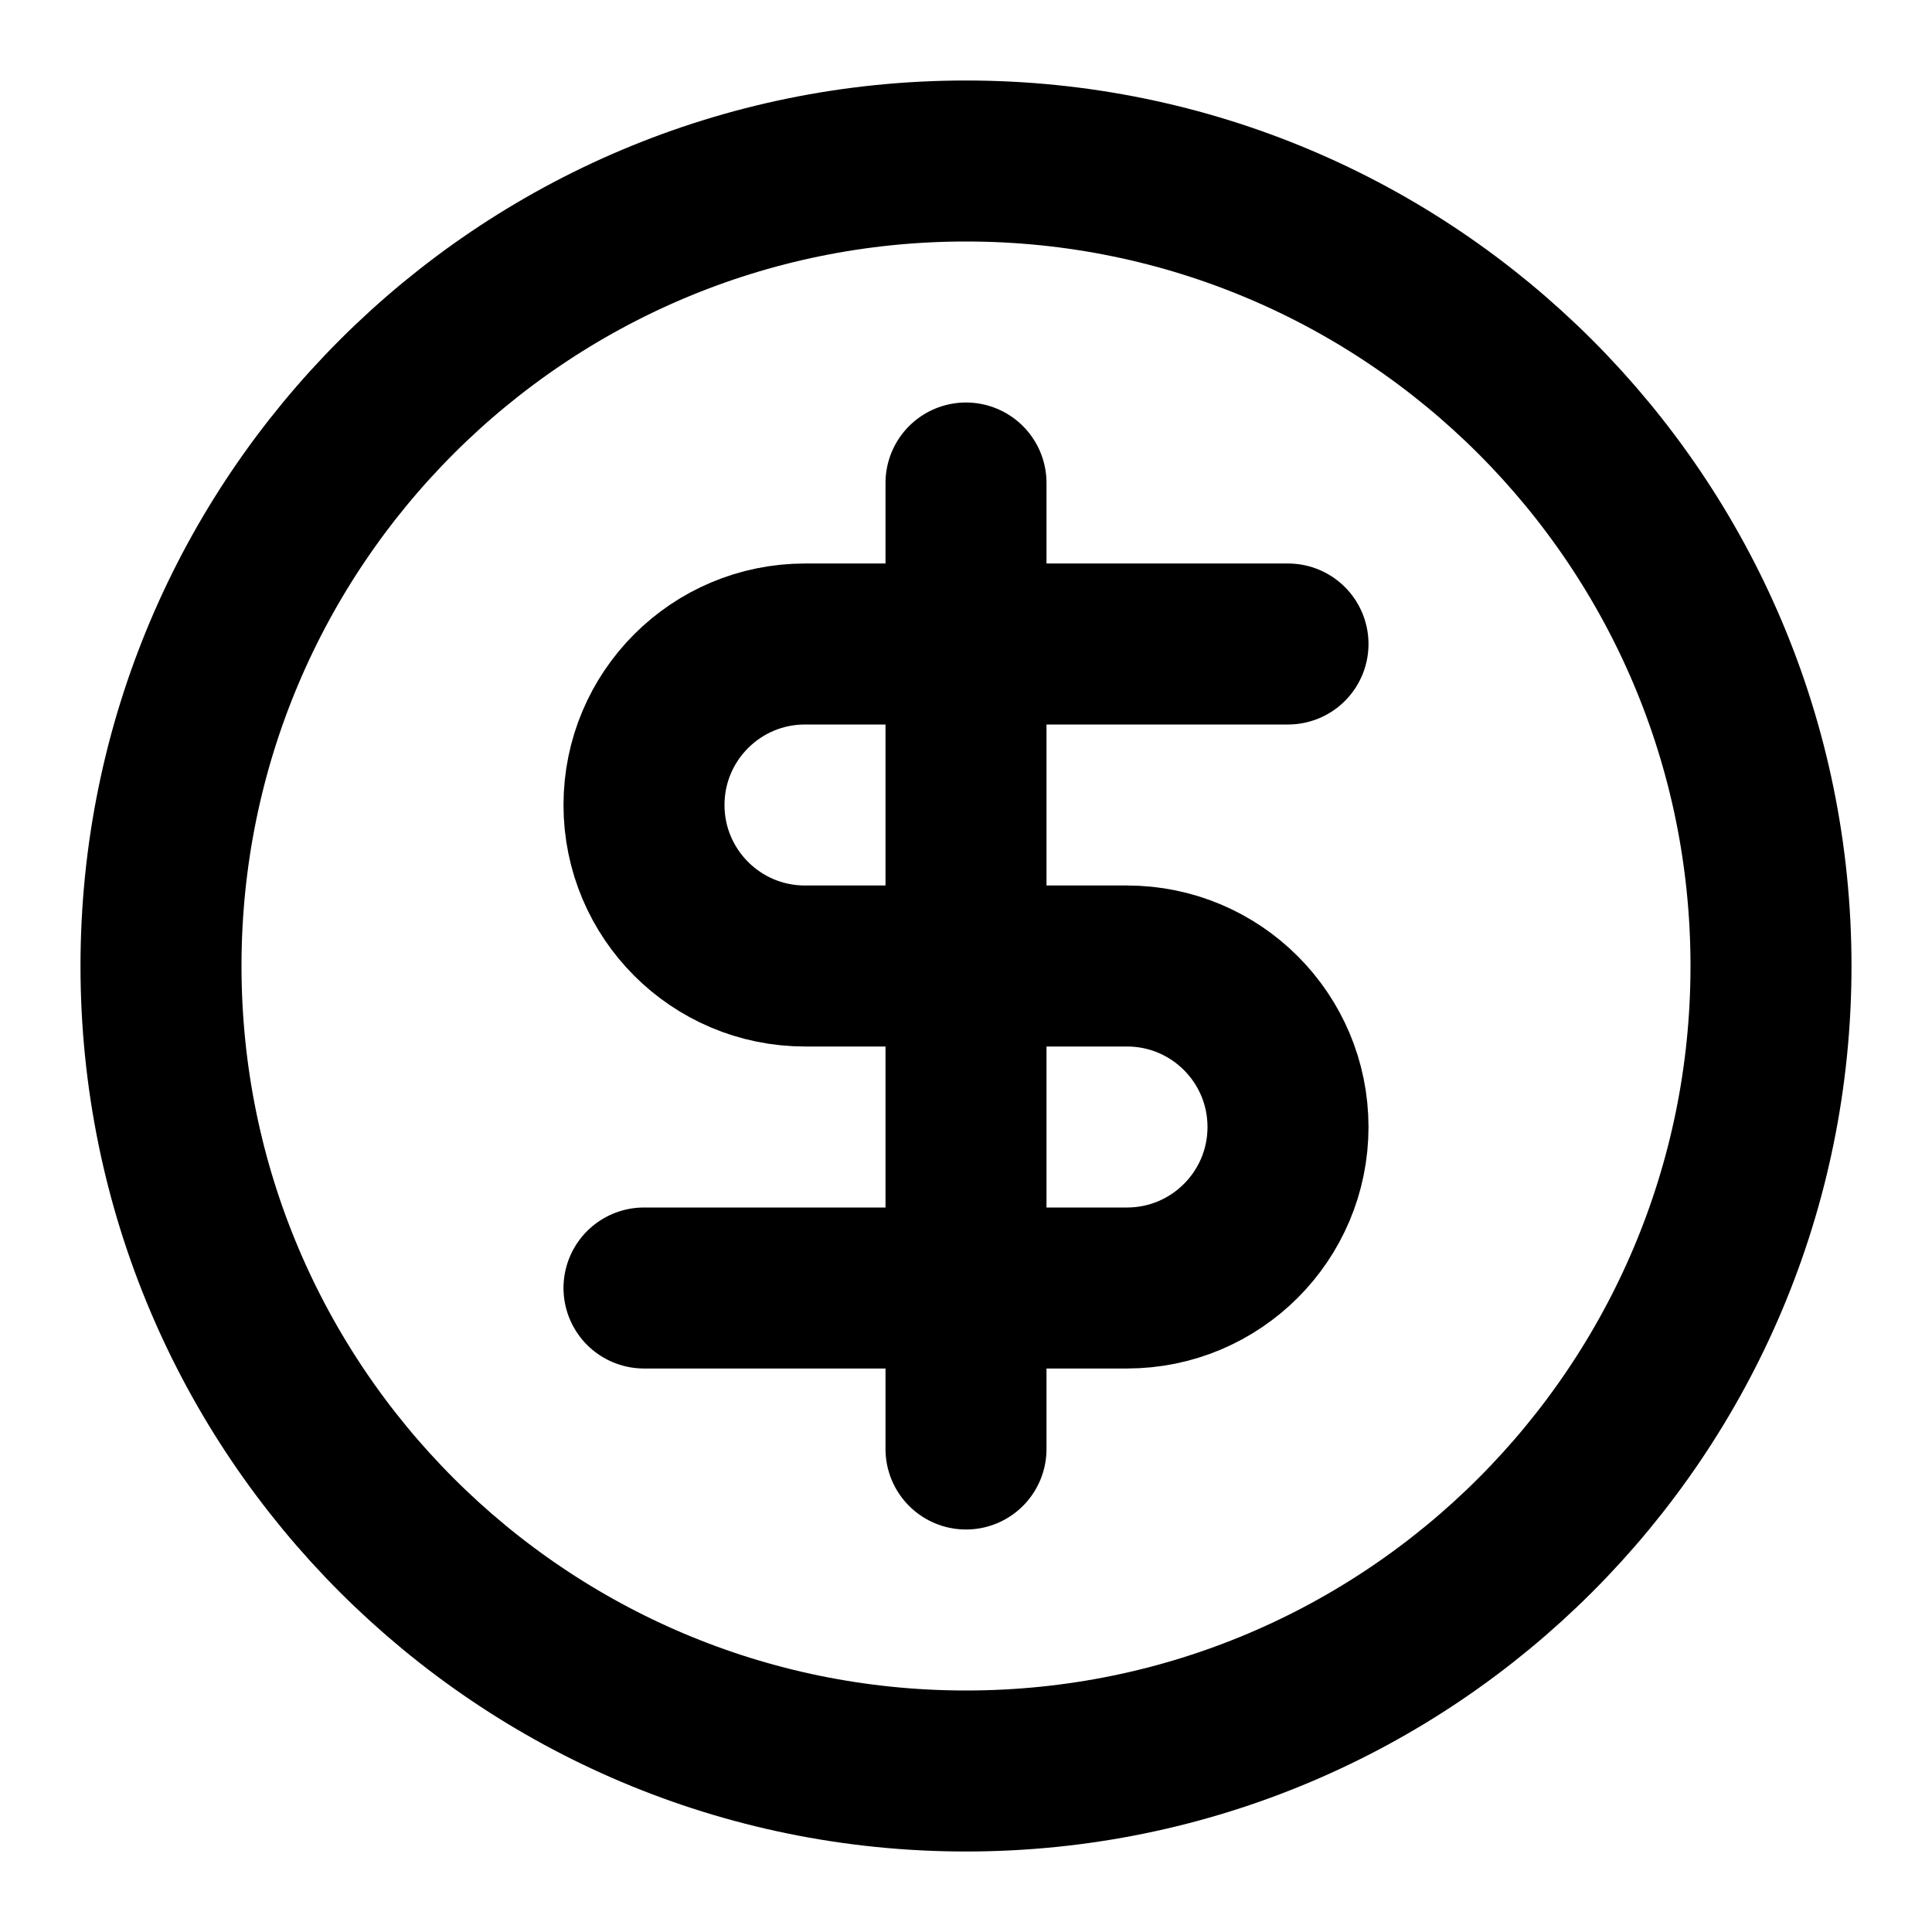
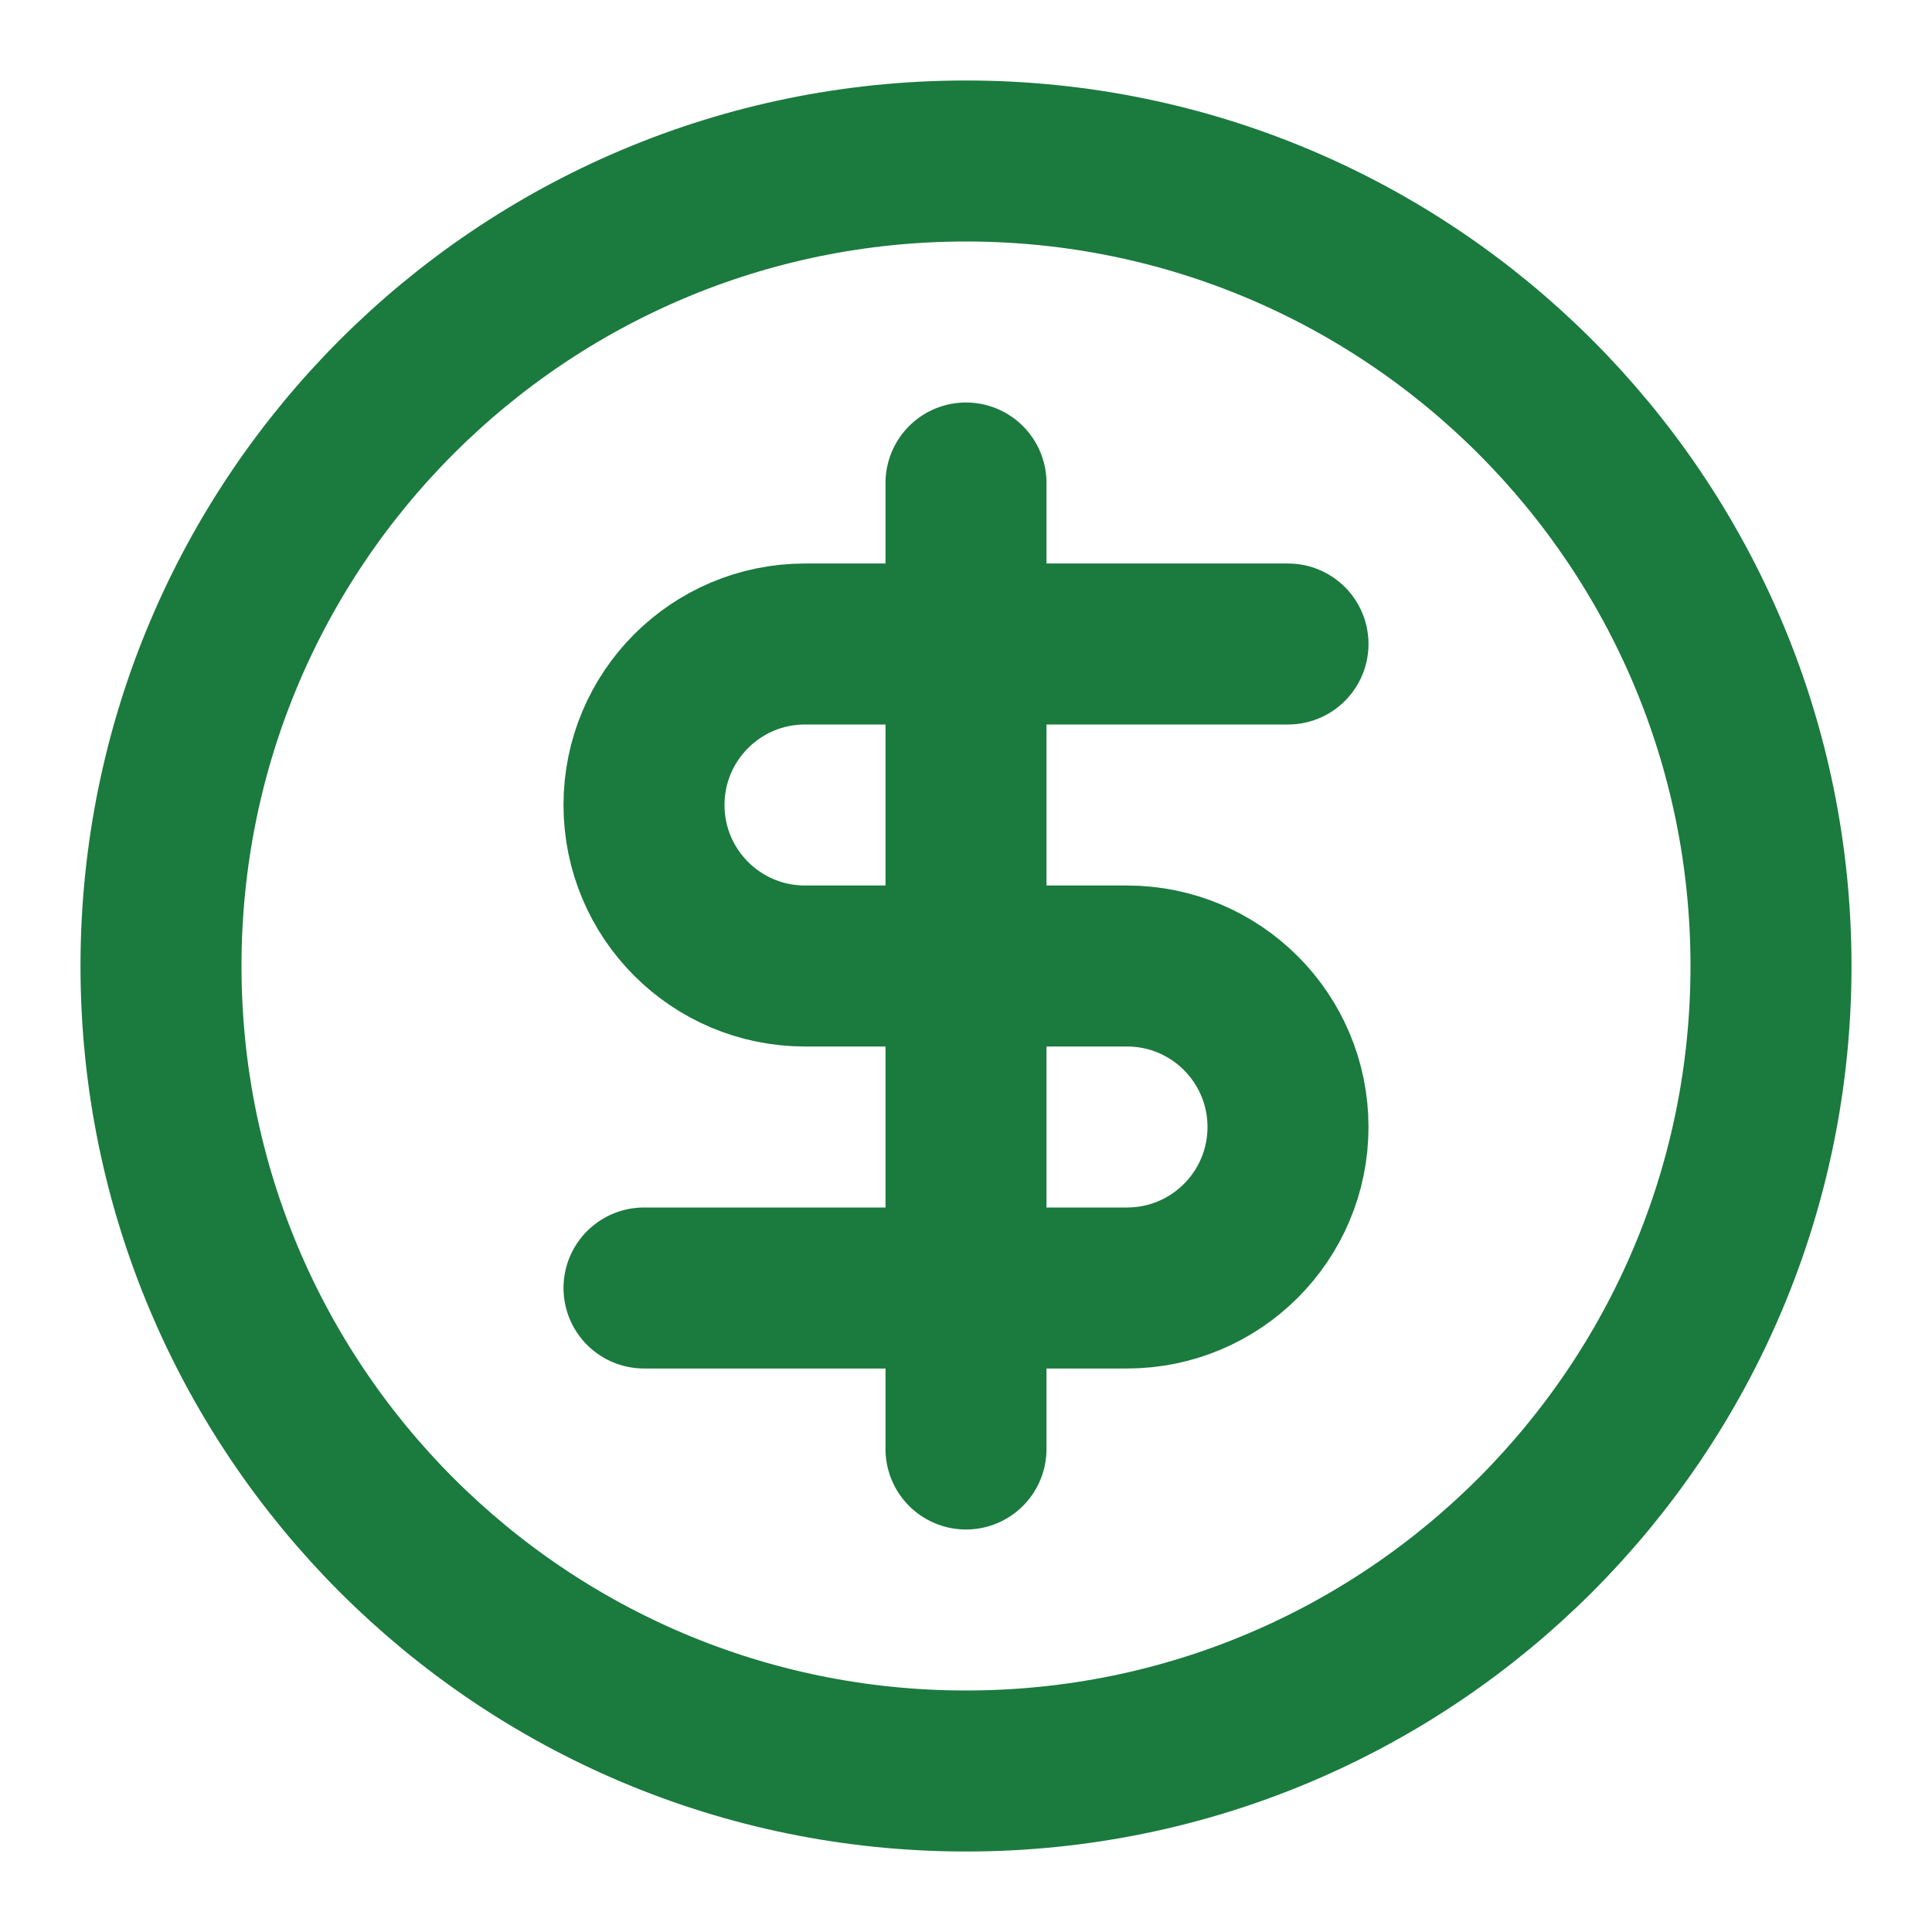
- <svg xmlns="http://www.w3.org/2000/svg" width="24" height="24" viewBox="0 0 24 24" fill="none" stroke="currentColor" stroke-width="2" stroke-linecap="round" stroke-linejoin="round">
+ <svg xmlns="http://www.w3.org/2000/svg" width="24" height="24" viewBox="0 0 24 24" fill="none" stroke="#1B7A3E" stroke-width="2" stroke-linecap="round" stroke-linejoin="round">
  <circle cx="12" cy="12" r="10" />
  <path d="M16 8h-6a2 2 0 1 0 0 4h4a2 2 0 1 1 0 4H8" />
  <path d="M12 18V6" />
</svg>
